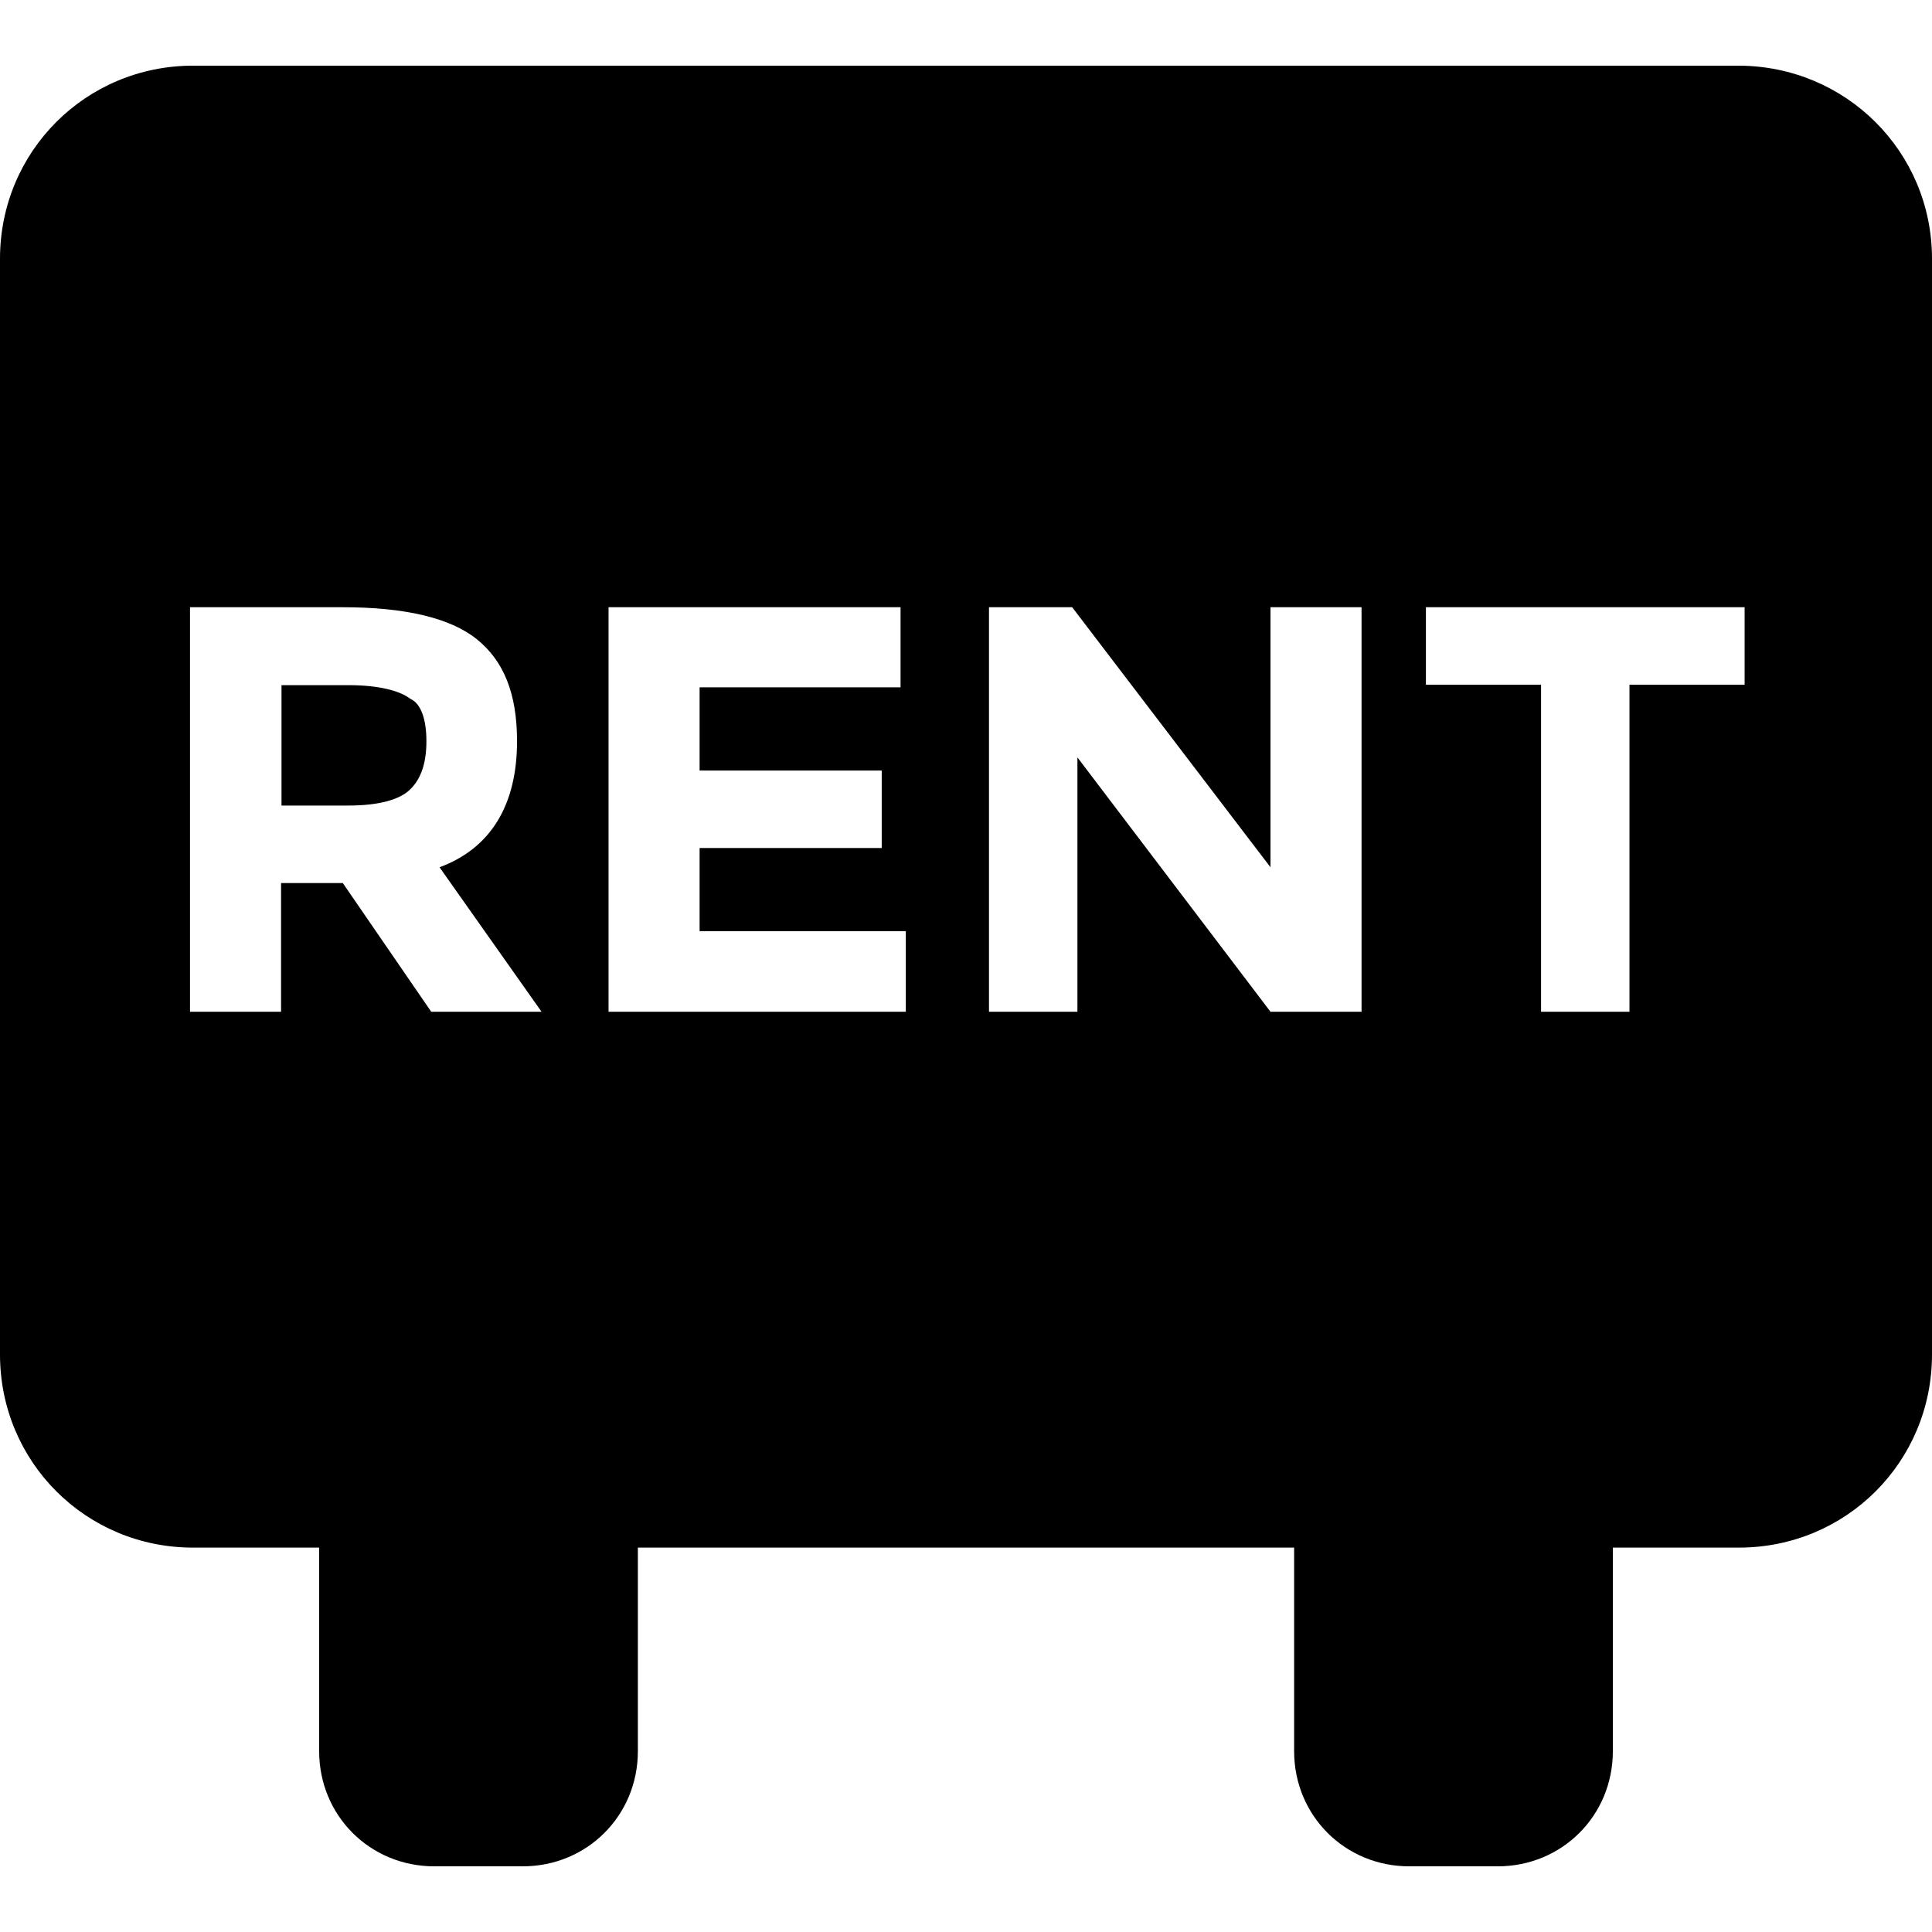
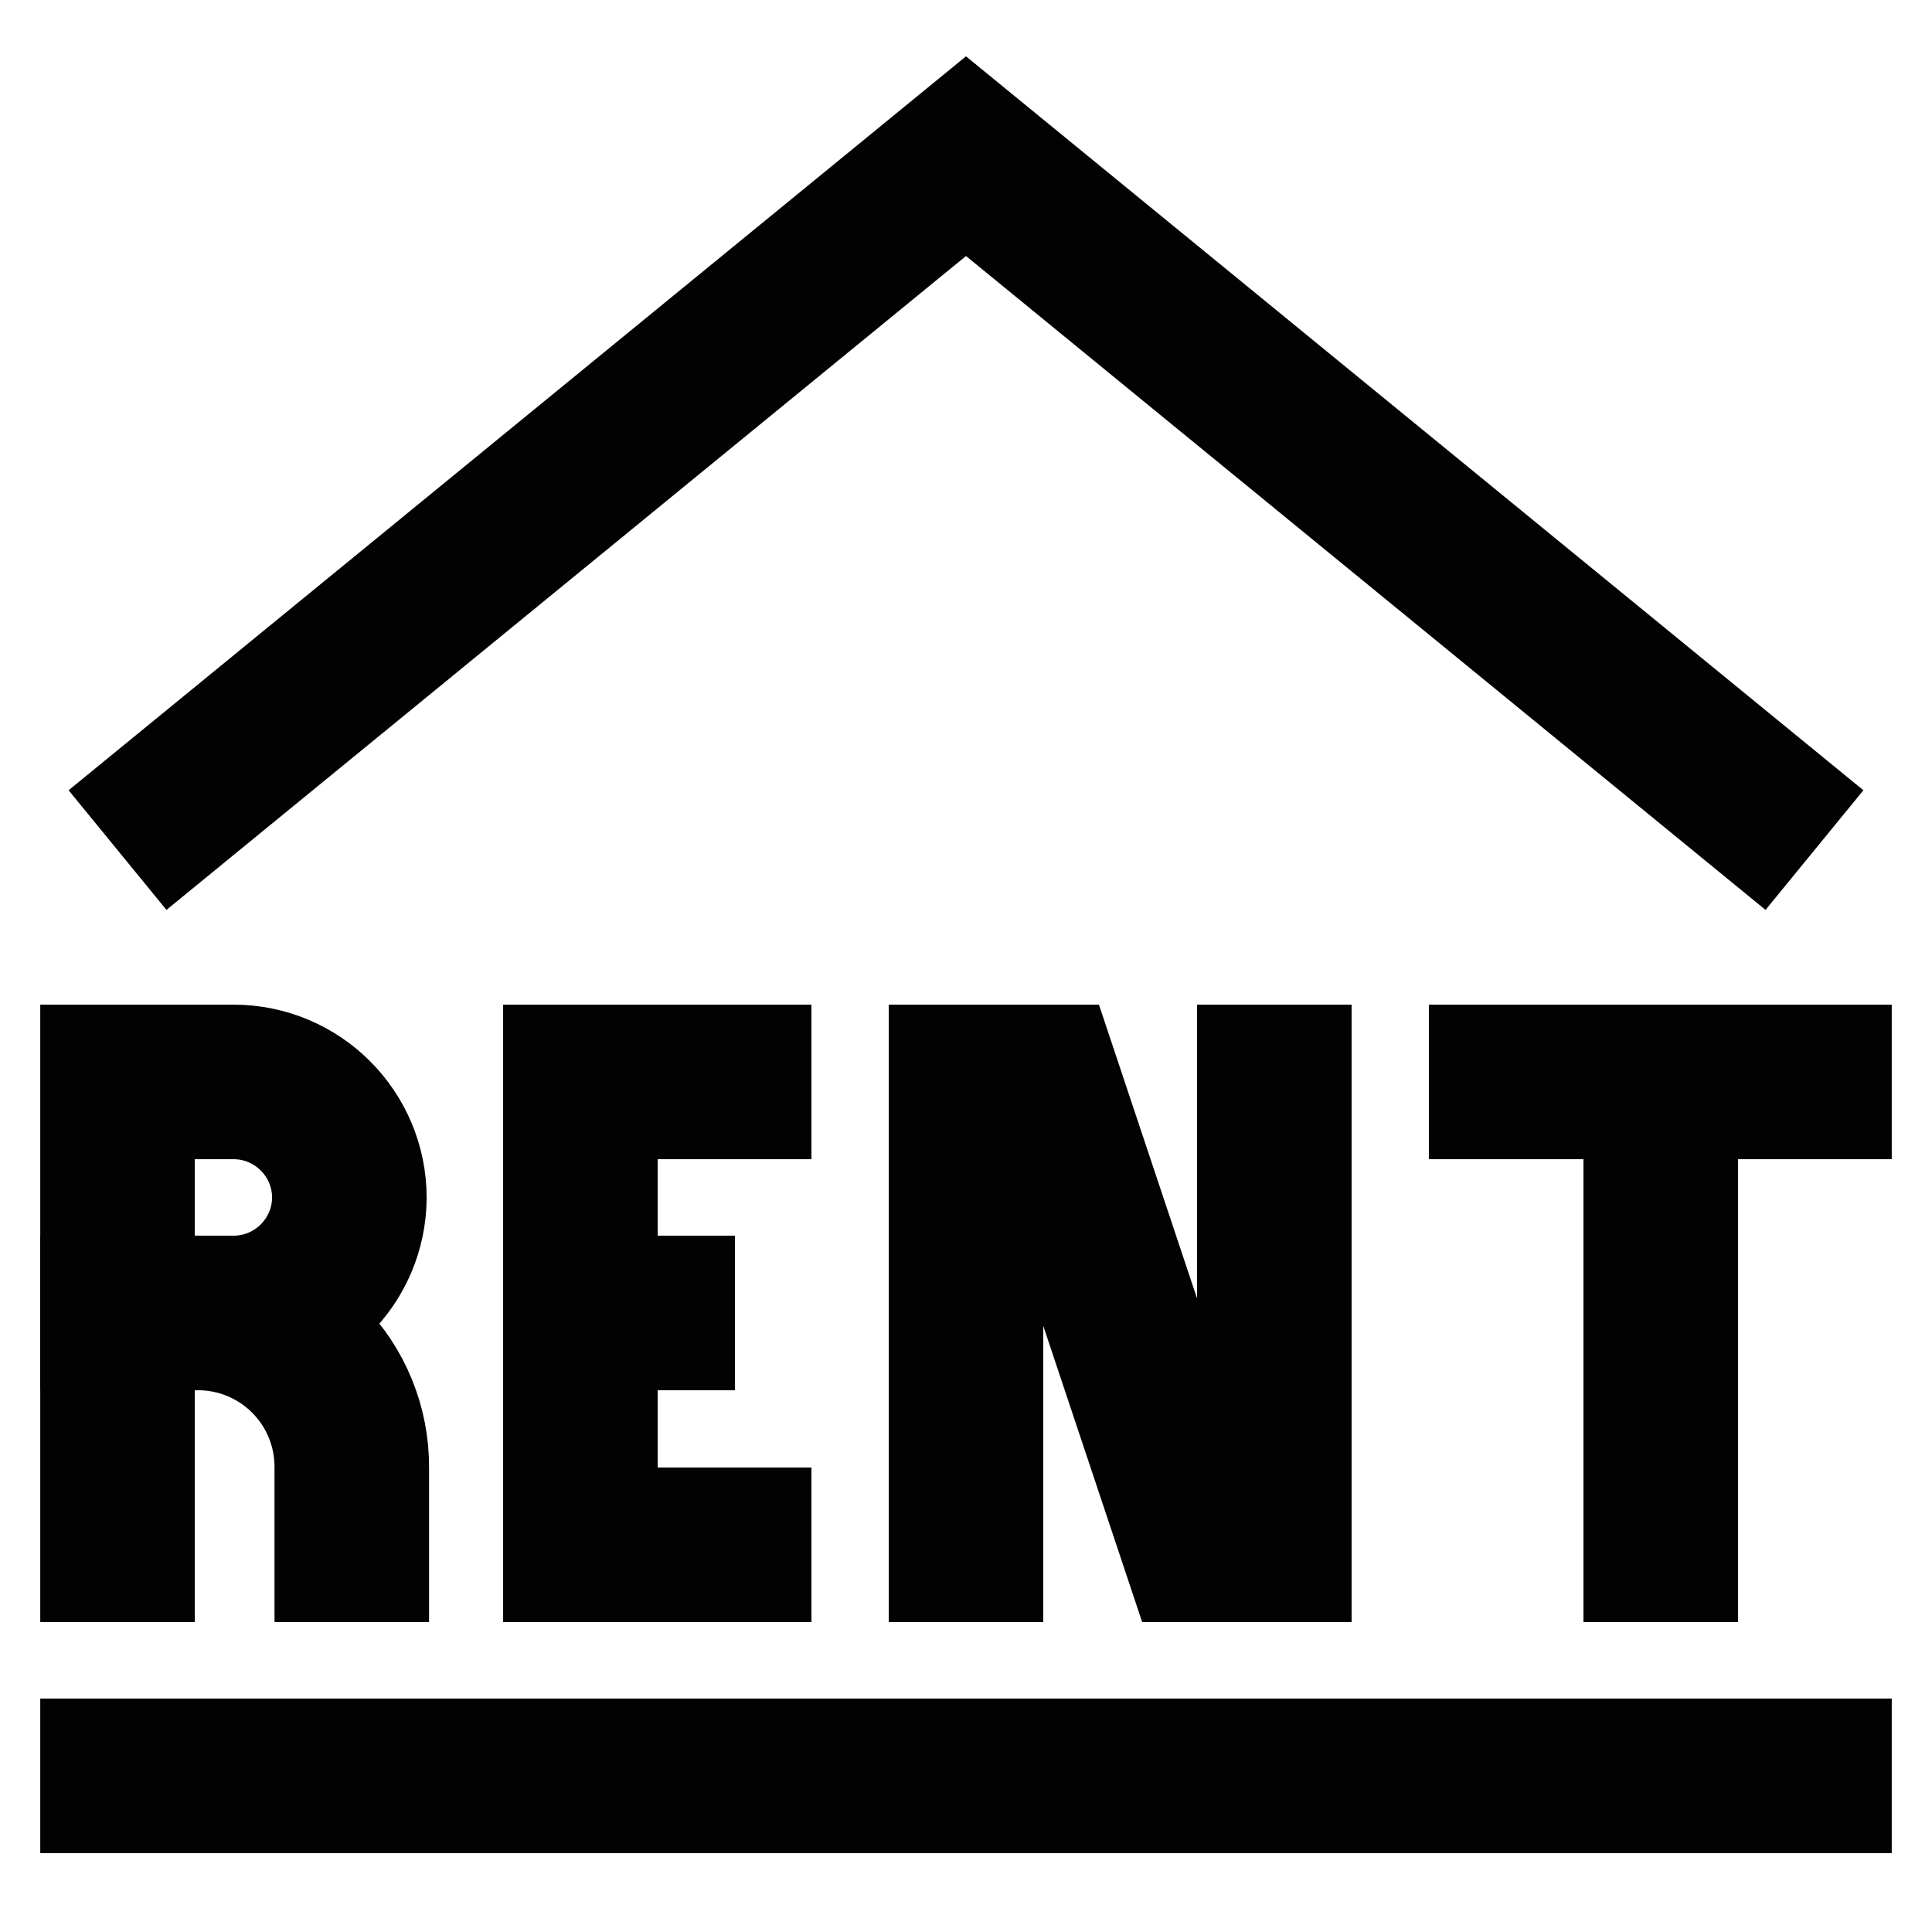
- <svg xmlns="http://www.w3.org/2000/svg" fill="#000000" version="1.1" id="Capa_1" width="800px" height="800px" viewBox="0 0 441.3 441.3" xml:space="preserve">
-   <g>
-     <g>
-       <path d="M97.4,169.3c0,4.9-1.2,8.6-3.7,11c-2.4,2.4-7.3,3.7-14.1,3.7H64.3v-27.5h15.3c6.7,0,11.6,1.2,14.1,3.1    C96.2,160.7,97.4,164.4,97.4,169.3z M441.3,59.1v250.3c0,24.5-19.6,44.1-44.1,44.1h-28.8V400c0,14.7-11.602,26.3-26.301,26.3    H321.9c-14.7,0-26.301-11.6-26.301-26.3v-46.5H145.7V400c0,14.7-11.6,26.3-26.3,26.3H99.2c-14.7,0-26.3-11.6-26.3-26.3v-46.5H44.1    C19.6,353.5,0,333.9,0,309.4V59.1C0,34.6,19.6,15,44.1,15l0,0h353.1C421.7,15.1,441.3,34.7,441.3,59.1z M123.7,231.101l-23.3-33    c11.6-4.3,17.7-14.1,17.7-28.8c0-11-3.1-18.4-9.2-23.3s-16.5-7.3-30.6-7.3H43.4v92.399h20.8v-29.399h14.1l20.2,29.399H123.7    L123.7,231.101z M206.9,212.7h-47.1v-19h41.6V176h-41.6v-19h45.9v-18.3H139V231.1h67.9V212.7L206.9,212.7z M311,138.7h-20.8v59.4    l-45.3-59.4h-19V231.1H246.1V173l44.101,58.101H311V138.7L311,138.7z M398.5,138.7h-72.8l0,0v17.7H352v74.7h20.2v-74.7h26.3V138.7    L398.5,138.7z" />
-     </g>
-   </g>
+ <svg xmlns="http://www.w3.org/2000/svg" width="800px" height="800px" viewBox="0 0 24 24" id="Layer_1" data-name="Layer 1">
+   <defs>
+     <style>.cls-1{fill:none;stroke:#020202;stroke-miterlimit:10;stroke-width:1.92px;}</style>
+   </defs>
+   <path class="cls-1" d="M1.46,13.44H2.9a1.44,1.44,0,0,1,1.44,1.44v0A1.44,1.44,0,0,1,2.9,16.31H1.46a0,0,0,0,1,0,0V13.44a0,0,0,0,1,0,0Z" />
+   <path class="cls-1" d="M1.46,20.15V16.31h1a1.91,1.91,0,0,1,1.91,1.92v1.92" />
+   <polyline class="cls-1" points="10.08 19.19 7.21 19.19 7.21 13.44 10.08 13.44" />
+   <line class="cls-1" x1="9.13" y1="16.31" x2="7.21" y2="16.31" />
+   <polyline class="cls-1" points="12 20.15 12 13.44 12.96 13.44 14.88 19.19 15.83 19.19 15.83 12.48" />
+   <line class="cls-1" x1="17.75" y1="13.44" x2="23.5" y2="13.44" />
+   <line class="cls-1" x1="20.63" y1="20.15" x2="20.63" y2="13.44" />
+   <line class="cls-1" x1="23.5" y1="22.06" x2="0.5" y2="22.06" />
+   <polyline class="cls-1" points="22.54 10.56 12 1.94 1.46 10.56" />
</svg>
